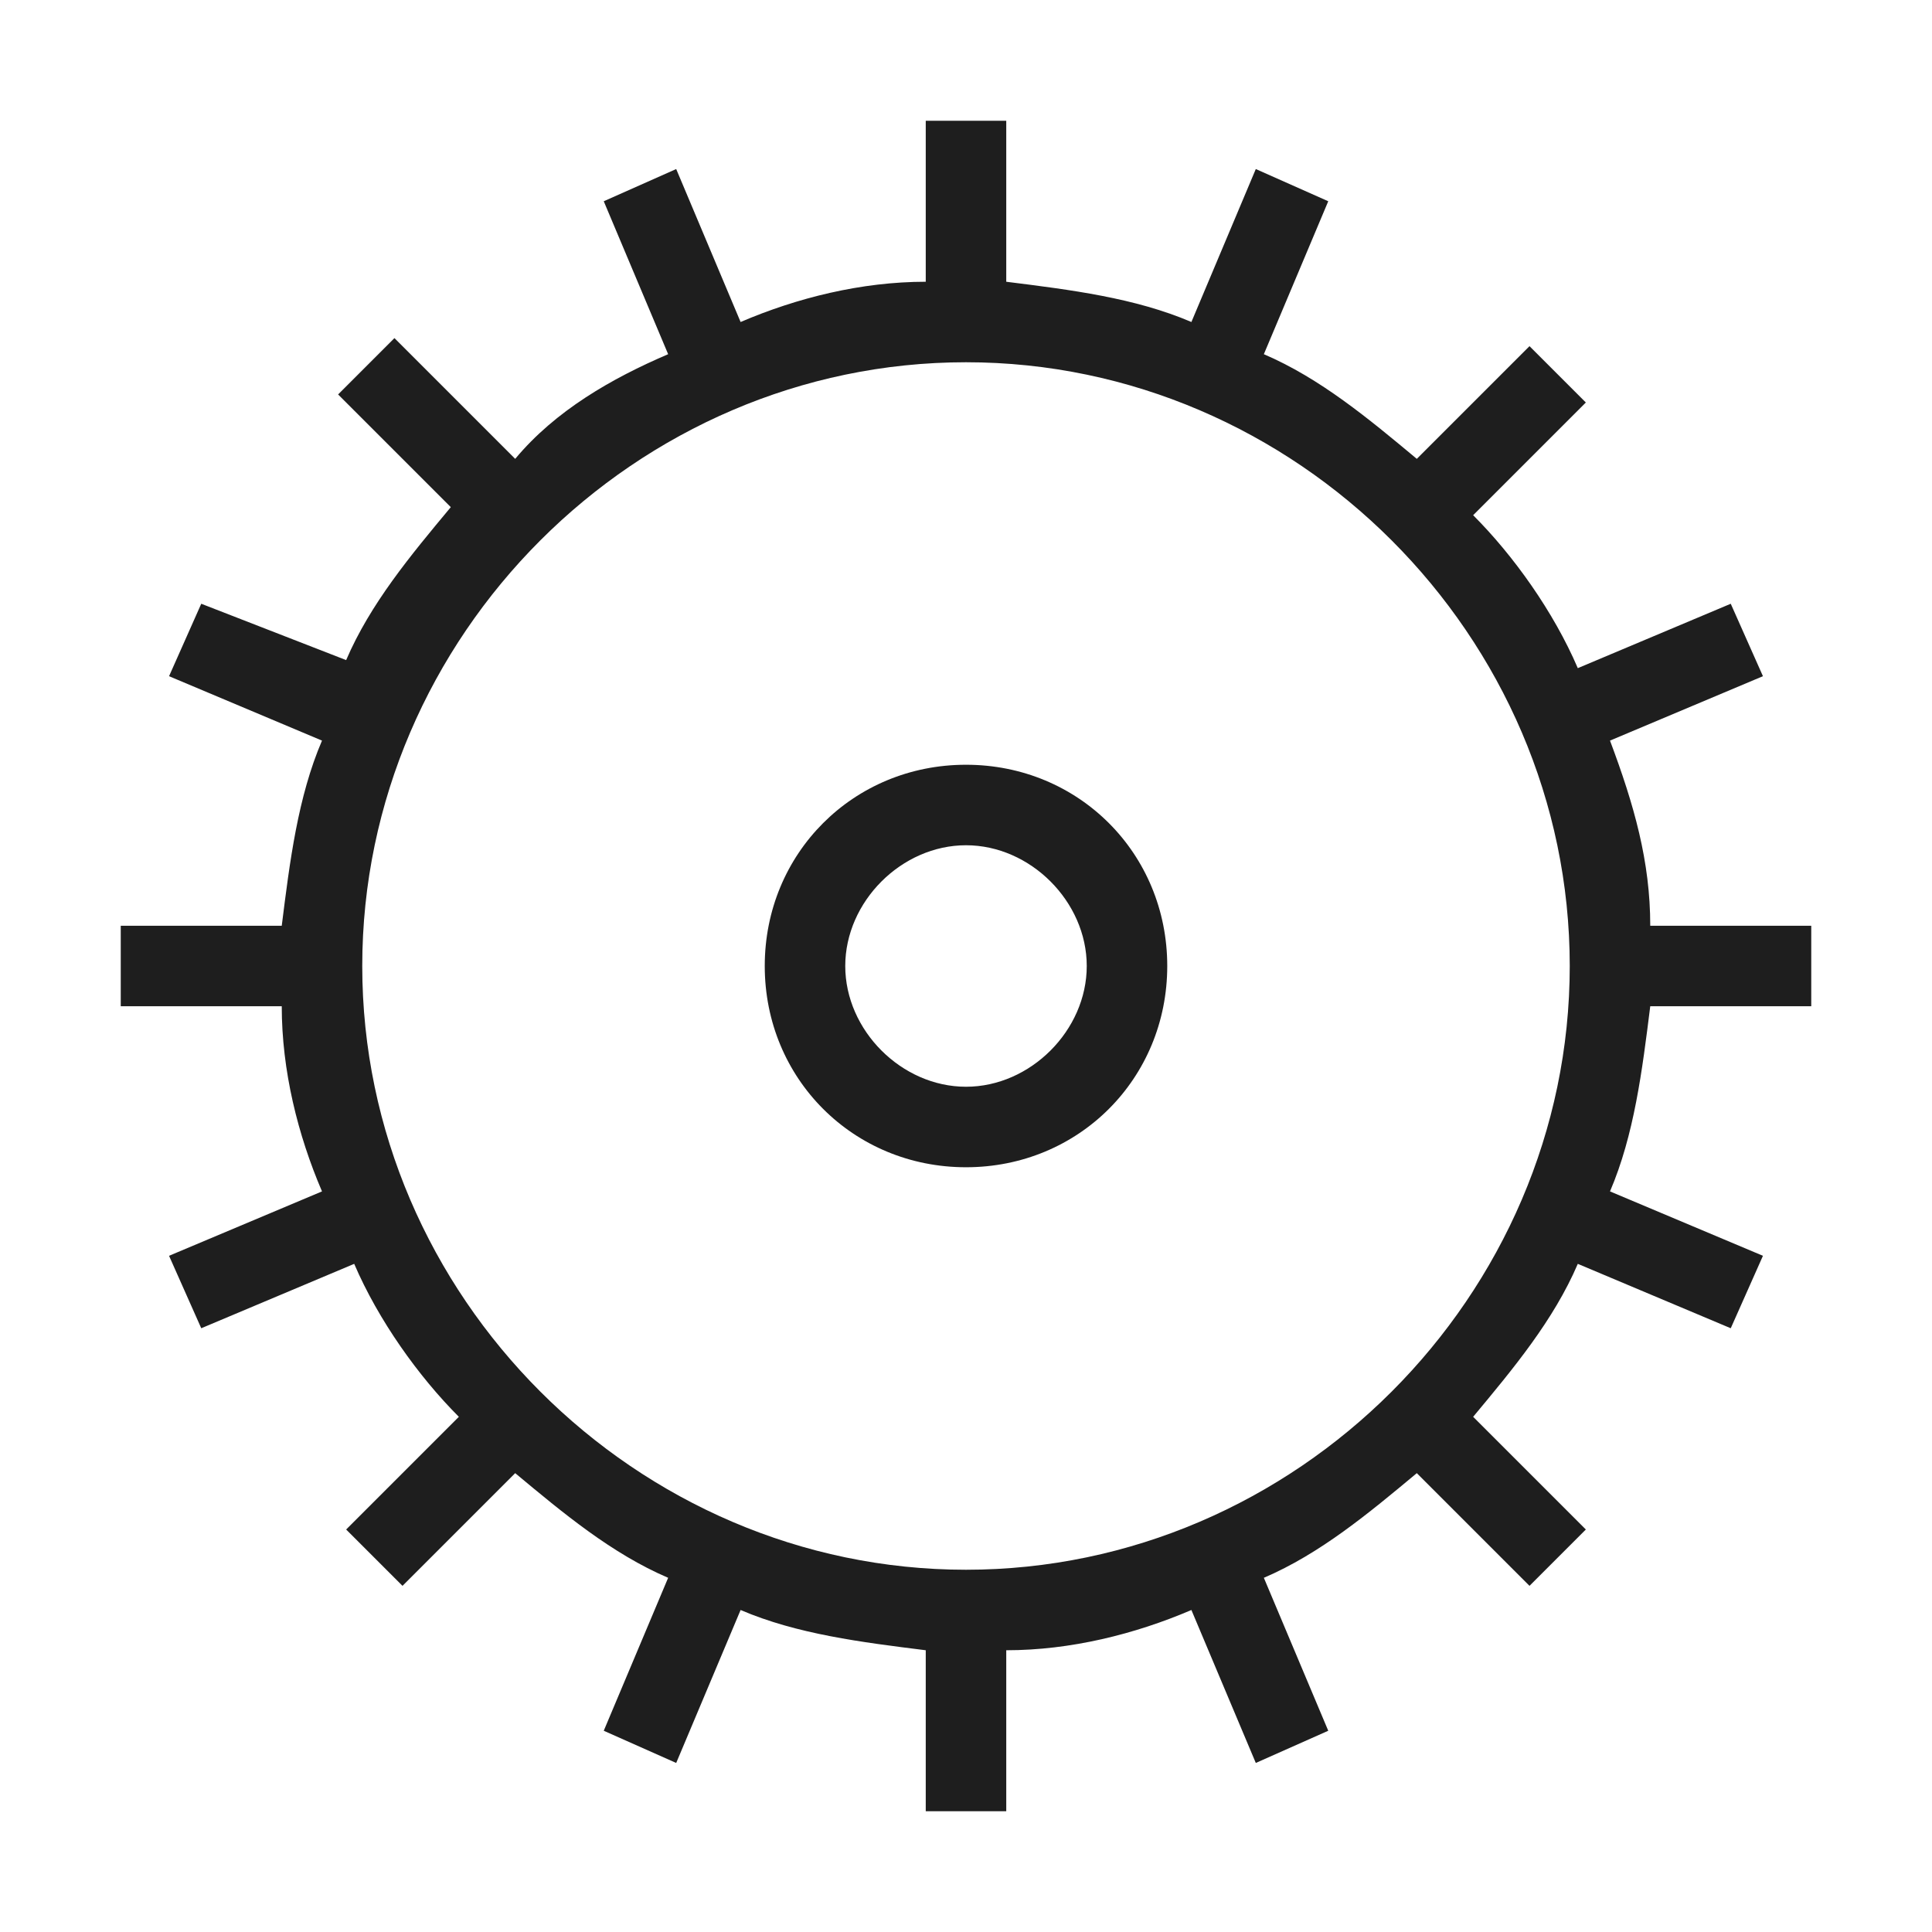
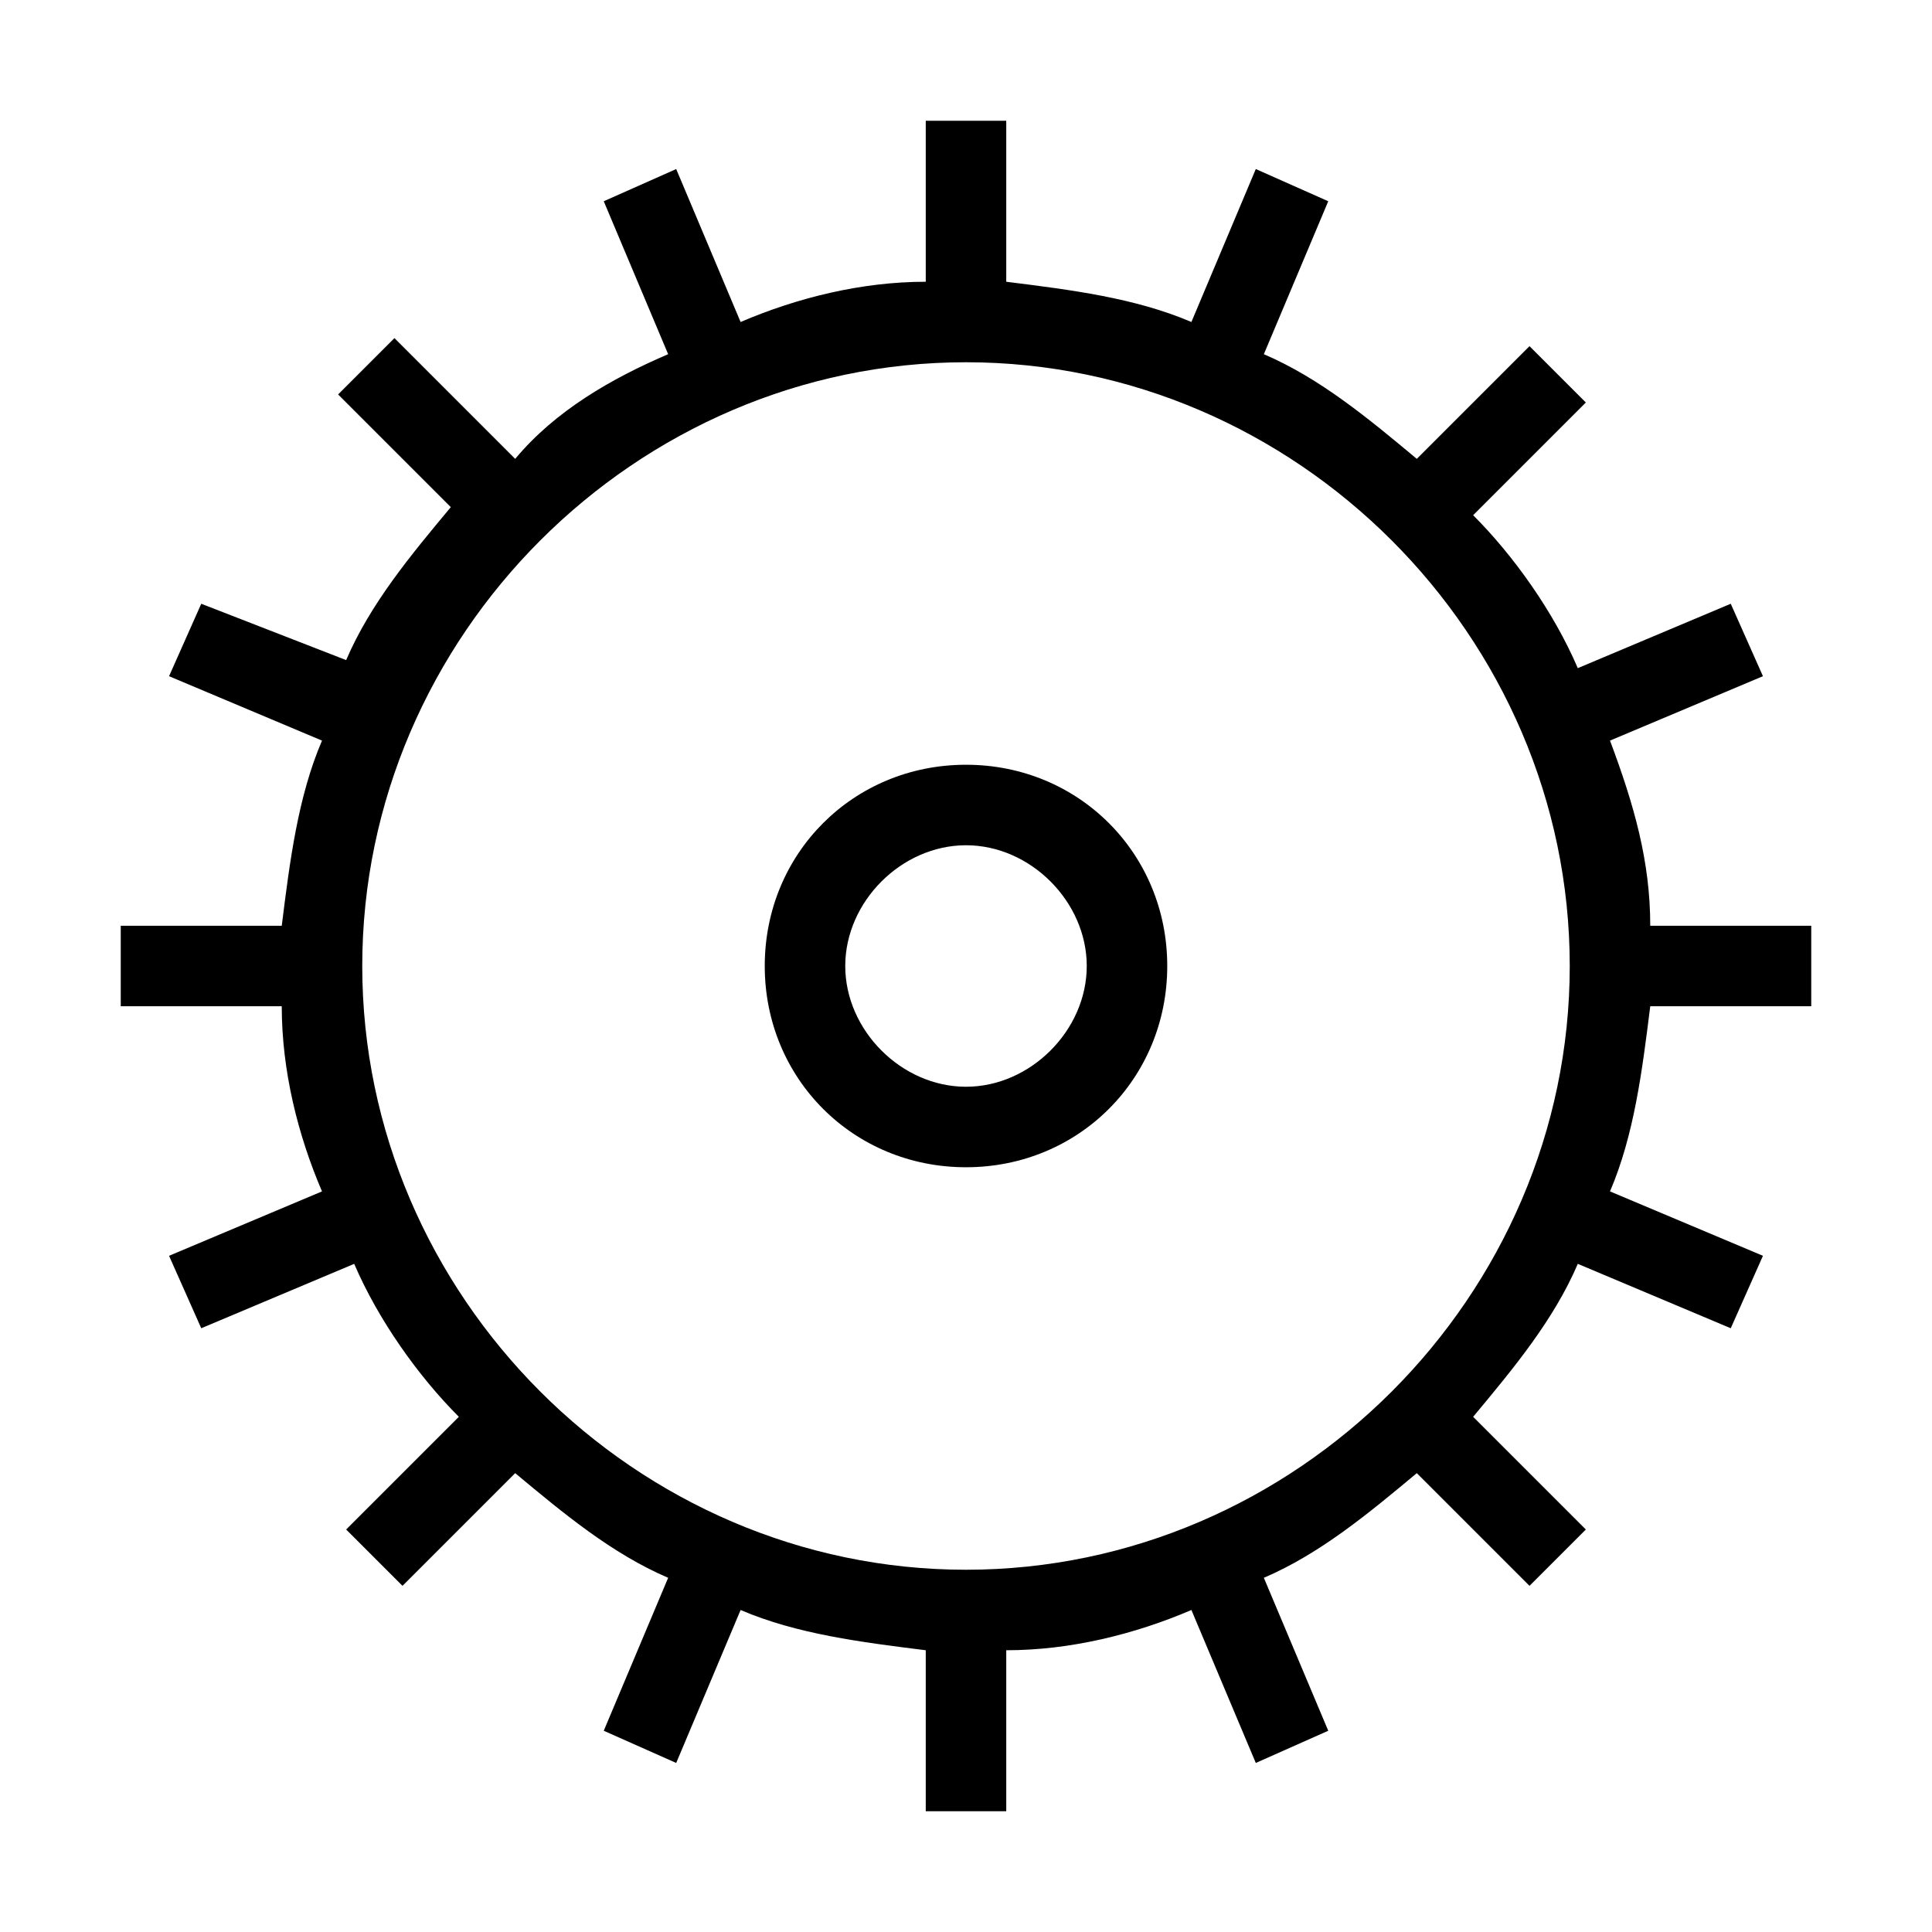
<svg xmlns="http://www.w3.org/2000/svg" version="1.1" id="Layer_1" x="0px" y="0px" viewBox="0 0 24 24" style="enable-background:new 0 0 24 24;" xml:space="preserve">
  <style type="text/css">
	.st0{fill:none;}
- 	.st1{fill:#1E1E1E;}
+ 	.st1{fill:#000000;}
</style>
  <rect id="XMLID_424_" class="st0" width="24" height="24" />
  <g id="XMLID_383_">
-     <path id="XMLID_387_" class="st1" d="M12,19.5c-4.1,0-7.5-3.4-7.5-7.5S7.9,4.5,12,4.5s7.5,3.4,7.5,7.5S16.1,19.5,12,19.5z    M22.5,12.5v-1h-2c0-0.8-0.2-1.5-0.5-2.3l1.9-0.8l-0.4-0.9l-1.9,0.8c-0.3-0.7-0.8-1.4-1.3-1.9l1.4-1.4l-0.7-0.7l-1.4,1.4   c-0.6-0.5-1.2-1-1.9-1.3l0.8-1.9l-0.9-0.4L14.8,4c-0.7-0.3-1.5-0.4-2.3-0.5v-2h-1v2c-0.8,0-1.6,0.2-2.3,0.5L8.4,2.1L7.5,2.5   l0.8,1.9C7.6,4.7,6.9,5.1,6.4,5.7L4.9,4.2L4.2,4.9l1.4,1.4c-0.5,0.6-1,1.2-1.3,1.9L2.5,7.5L2.1,8.4L4,9.2c-0.3,0.7-0.4,1.5-0.5,2.3   h-2v1h2c0,0.8,0.2,1.6,0.5,2.3l-1.9,0.8l0.4,0.9l1.9-0.8c0.3,0.7,0.8,1.4,1.3,1.9l-1.4,1.4l0.7,0.7l1.4-1.4c0.6,0.5,1.2,1,1.9,1.3   l-0.8,1.9l0.9,0.4L9.2,20c0.7,0.3,1.5,0.4,2.3,0.5v2h1v-2c0.8,0,1.6-0.2,2.3-0.5l0.8,1.9l0.9-0.4l-0.8-1.9c0.7-0.3,1.3-0.8,1.9-1.3   l1.4,1.4l0.7-0.7l-1.4-1.4c0.5-0.6,1-1.2,1.3-1.9l1.9,0.8l0.4-0.9L20,14.8c0.3-0.7,0.4-1.5,0.5-2.3H22.5z" />
-     <path id="XMLID_384_" class="st1" d="M12,13.5c-0.8,0-1.5-0.7-1.5-1.5c0-0.8,0.7-1.5,1.5-1.5c0.8,0,1.5,0.7,1.5,1.5   C13.5,12.8,12.8,13.5,12,13.5 M12,9.5c-1.4,0-2.5,1.1-2.5,2.5c0,1.4,1.1,2.5,2.5,2.5c1.4,0,2.5-1.1,2.5-2.5   C14.5,10.6,13.4,9.5,12,9.5" />
+     <path id="XMLID_387_" class="st1" d="M12,19.5c-4.1,0-7.5-3.4-7.5-7.5S7.9,4.5,12,4.5s7.5,3.4,7.5,7.5S16.1,19.5,12,19.5z    M22.5,12.5v-1h-2c0-0.8-0.2-1.5-0.5-2.3l1.9-0.8l-0.4-0.9l-1.9,0.8c-0.3-0.7-0.8-1.4-1.3-1.9L19.7,5L19,4.3l-1.4,1.4   c-0.6-0.5-1.2-1-1.9-1.3l0.8-1.9l-0.9-0.4L14.8,4c-0.7-0.3-1.5-0.4-2.3-0.5v-2h-1v2c-0.8,0-1.6,0.2-2.3,0.5L8.4,2.1L7.5,2.5   l0.8,1.9C7.6,4.7,6.9,5.1,6.4,5.7L4.9,4.2L4.2,4.9l1.4,1.4c-0.5,0.6-1,1.2-1.3,1.9L2.5,7.5L2.1,8.4L4,9.2c-0.3,0.7-0.4,1.5-0.5,2.3   h-2v1h2c0,0.8,0.2,1.6,0.5,2.3l-1.9,0.8l0.4,0.9l1.9-0.8c0.3,0.7,0.8,1.4,1.3,1.9L4.3,19L5,19.7l1.4-1.4c0.6,0.5,1.2,1,1.9,1.3   l-0.8,1.9l0.9,0.4L9.2,20c0.7,0.3,1.5,0.4,2.3,0.5v2h1v-2c0.8,0,1.6-0.2,2.3-0.5l0.8,1.9l0.9-0.4l-0.8-1.9c0.7-0.3,1.3-0.8,1.9-1.3   l1.4,1.4l0.7-0.7l-1.4-1.4c0.5-0.6,1-1.2,1.3-1.9l1.9,0.8l0.4-0.9L20,14.8c0.3-0.7,0.4-1.5,0.5-2.3H22.5z" />
+     <path id="XMLID_384_" class="st1" d="M12,13.5c-0.8,0-1.5-0.7-1.5-1.5s0.7-1.5,1.5-1.5s1.5,0.7,1.5,1.5S12.8,13.5,12,13.5 M12,9.5   c-1.4,0-2.5,1.1-2.5,2.5s1.1,2.5,2.5,2.5s2.5-1.1,2.5-2.5S13.4,9.5,12,9.5" />
  </g>
</svg>
